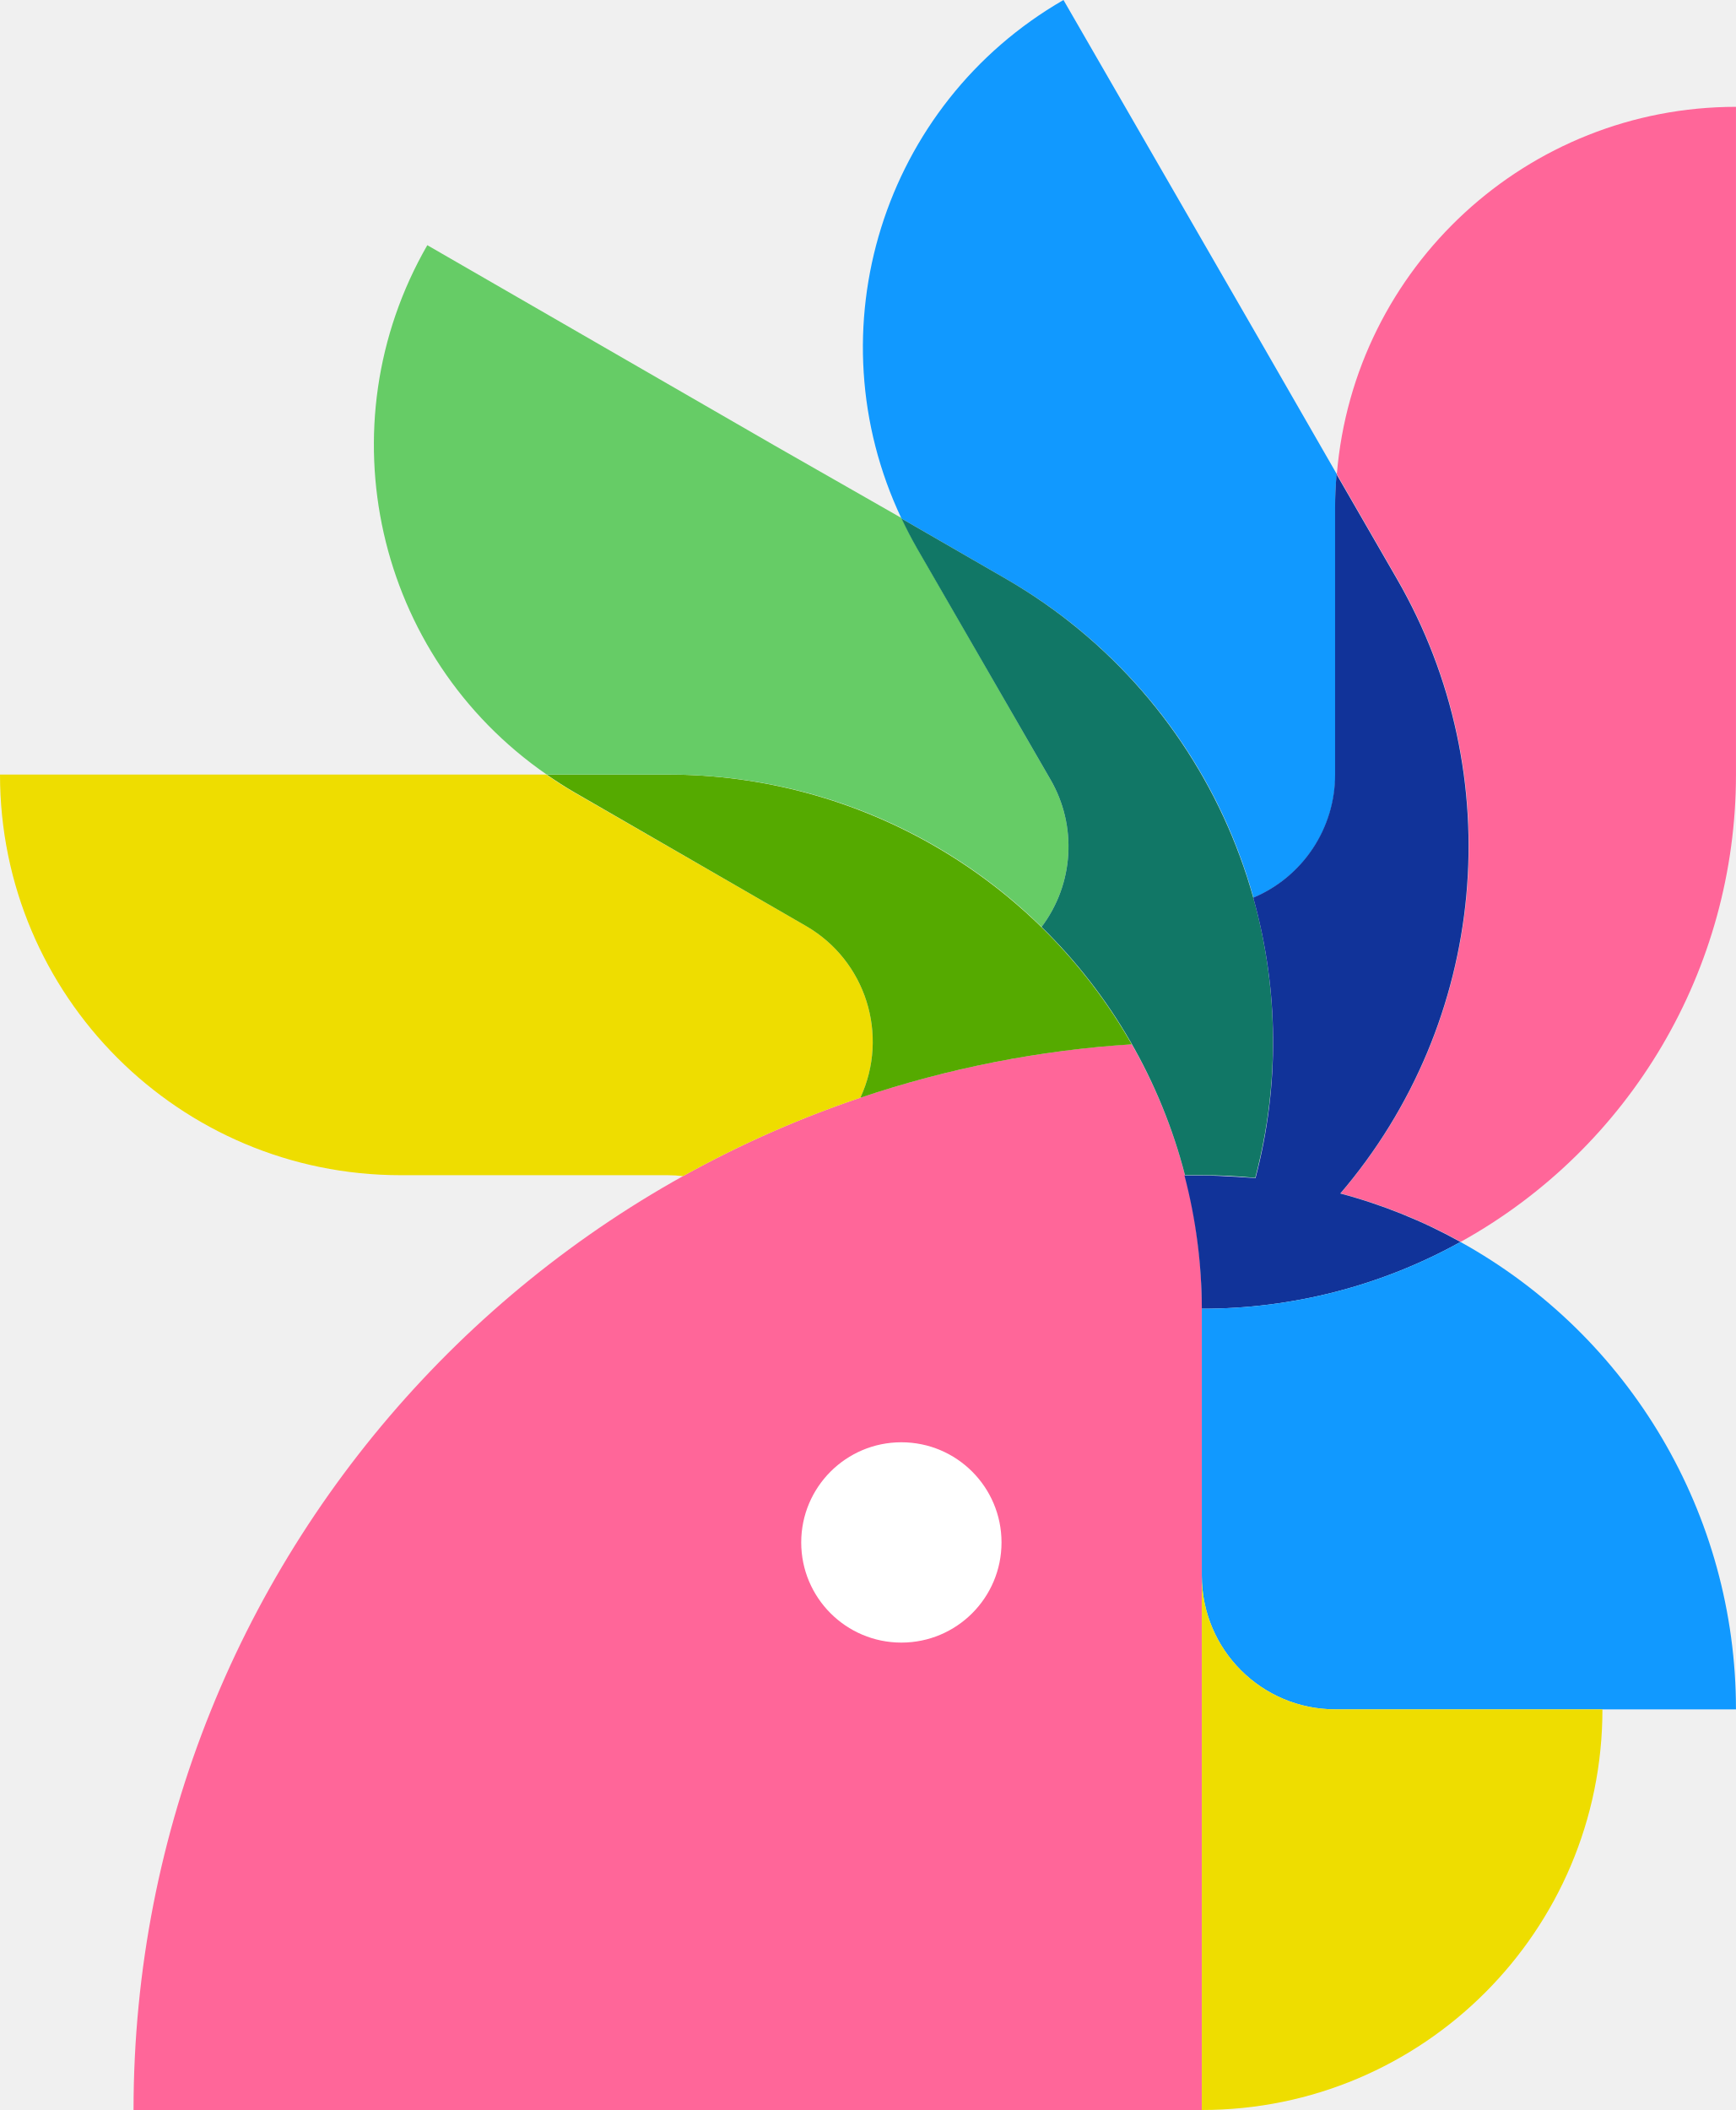
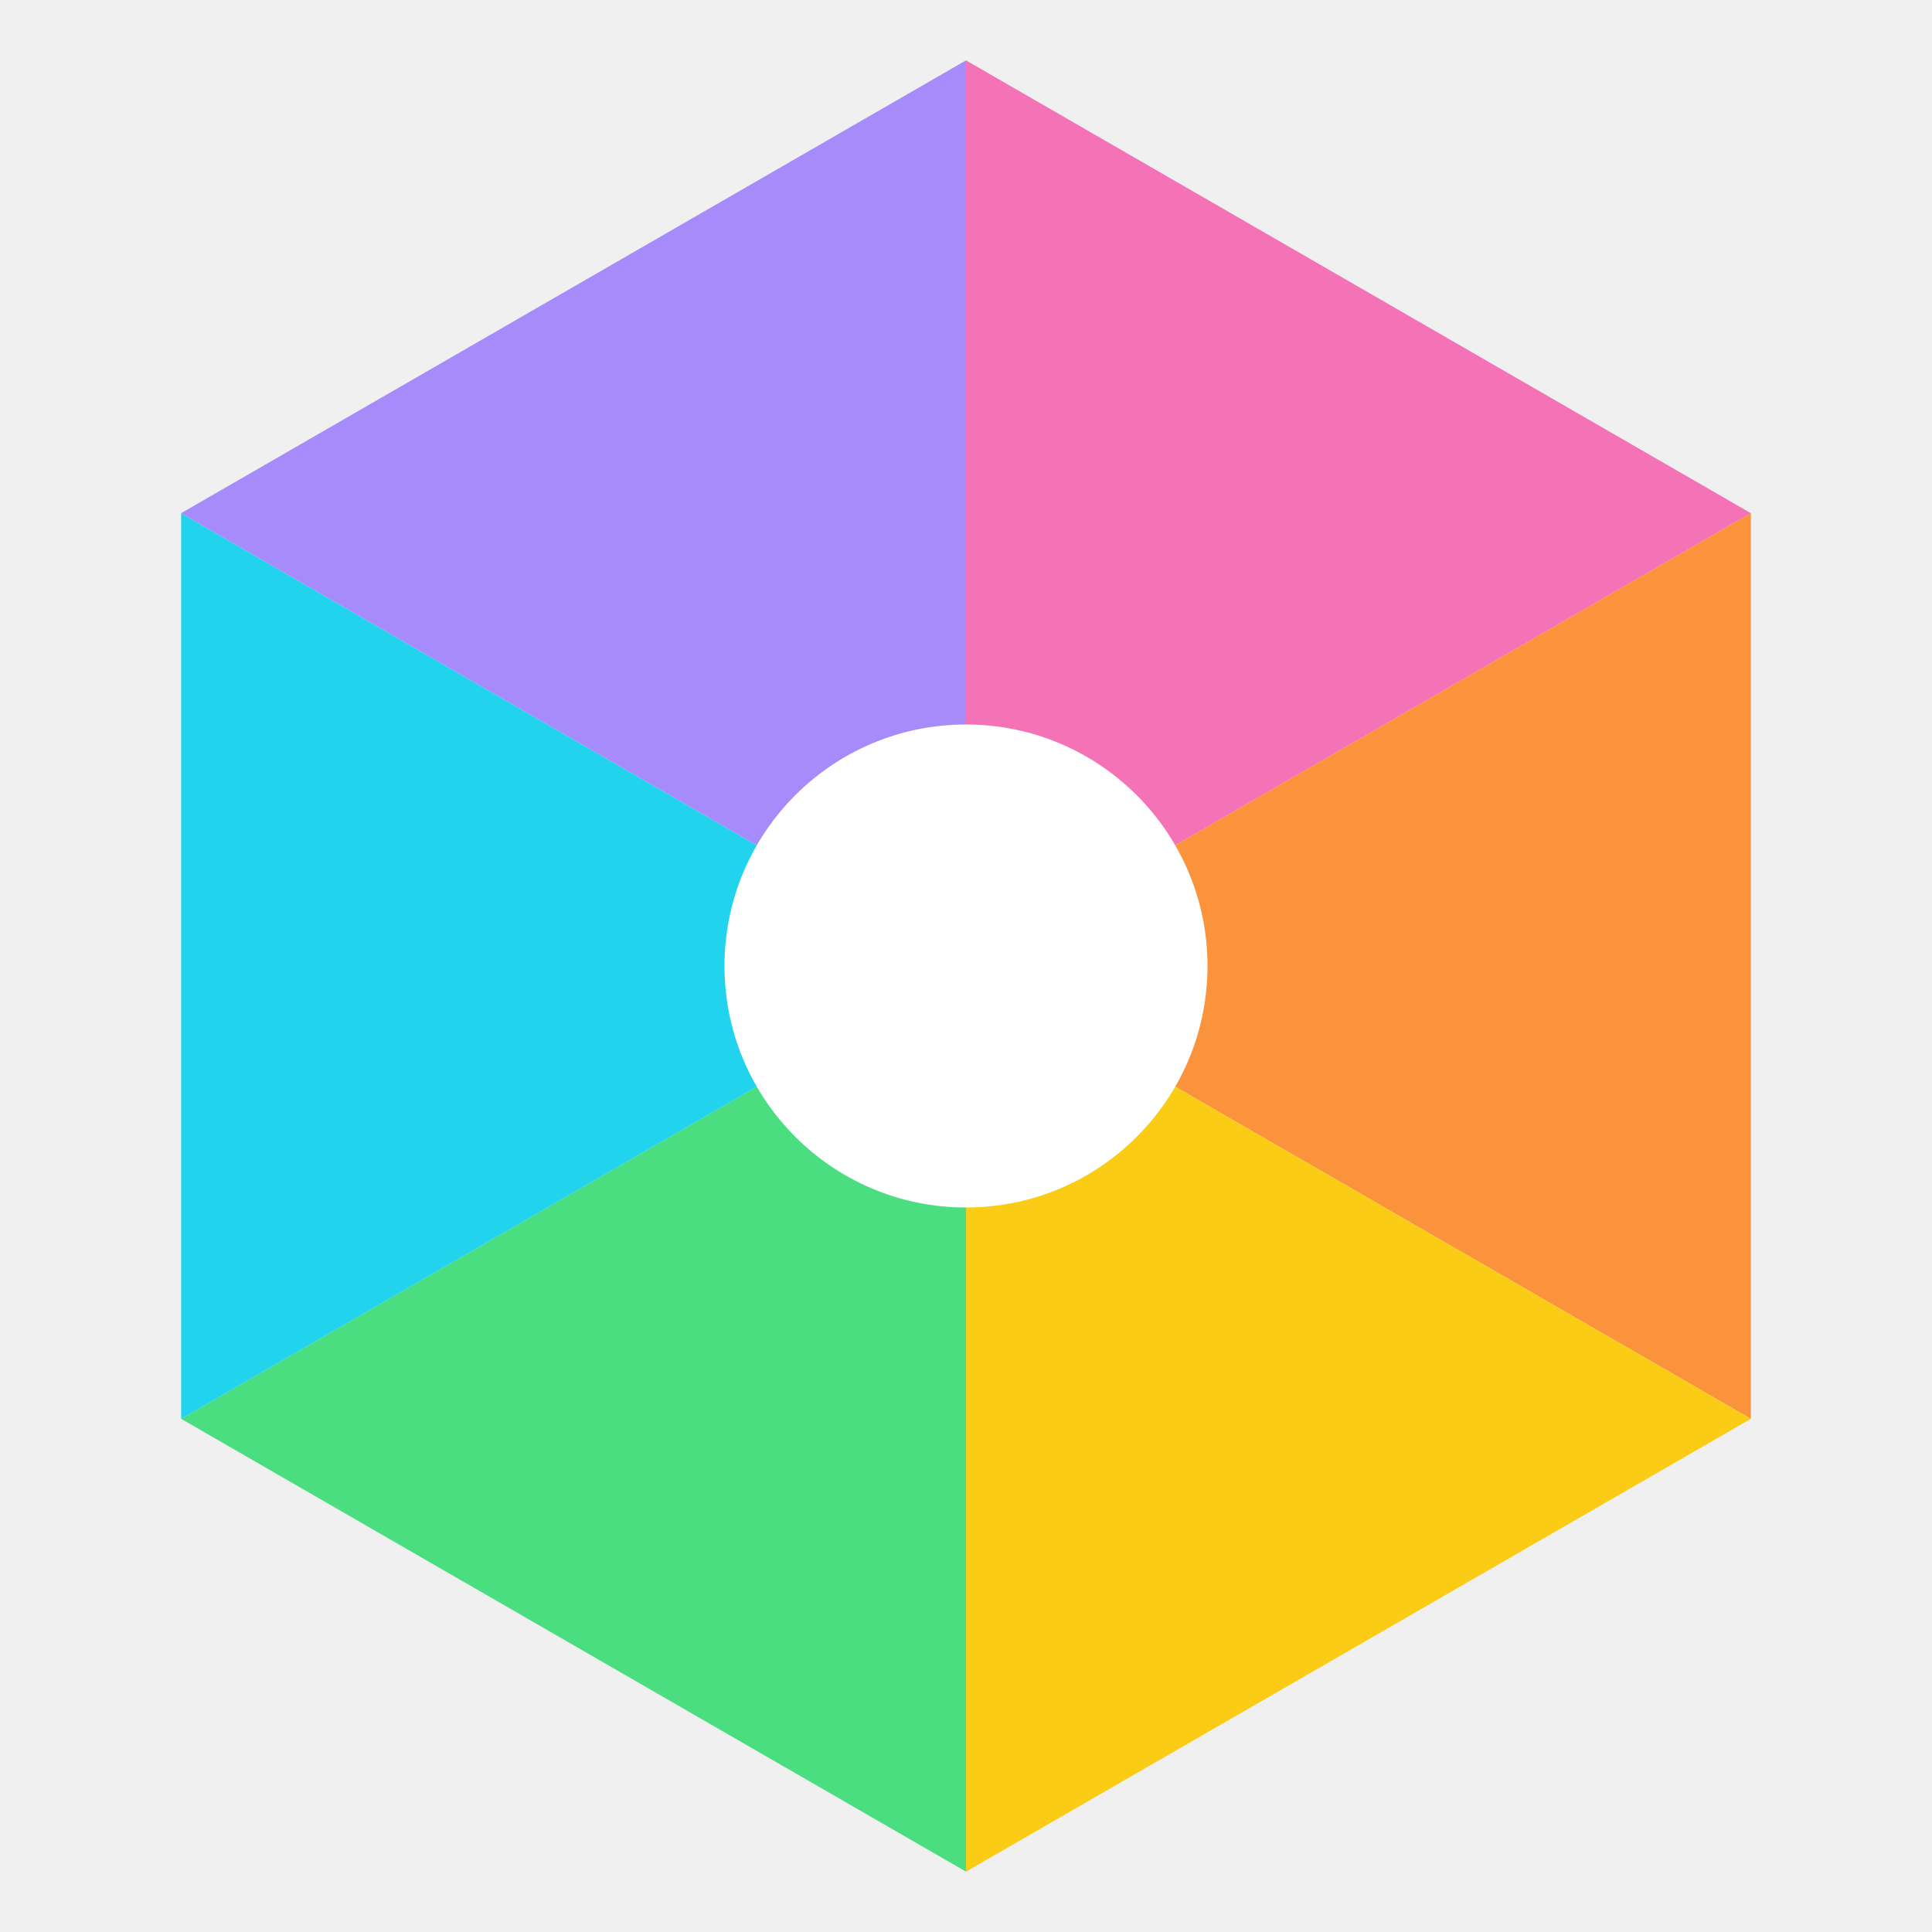
- <svg xmlns="http://www.w3.org/2000/svg" viewBox="20 12 130 158">
-   <path d="M30 170h80v-60a39.8 39.8 0 0 0-5.25-19.81A80 80 0 0 0 30 170z" fill="#f69" />
-   <path d="M80.36 81.34L63 71.34c-.73-.42-1.42-.87-2.1-1.34H20a30 30 0 0 0 30 30h20a10.07 10.07 0 0 1 1.15.07 79.54 79.54 0 0 1 13.28-5.87 10 10 0 0 0-4.07-12.86z" fill="#ed0" />
-   <path d="M70 70h-9.06c.68.47 1.37.92 2.1 1.34l17.32 10a10 10 0 0 1 4.07 12.86 79.64 79.64 0 0 1 20.32-4A40 40 0 0 0 70 70z" fill="#5a0" />
-   <path d="M98.66 70.36L88.66 53c-.42-.73-.8-1.46-1.15-2.21L78 45.36l-26-15A30 30 0 0 0 60.94 70H70a39.86 39.86 0 0 1 28 11.41 10 10 0 0 0 .66-11.05z" fill="#6c6" />
-   <path d="M120 70V50c0-.84 0-1.67.11-2.49L114.64 38l-15-26a30 30 0 0 0-12.13 38.83l7.85 4.53a39.86 39.86 0 0 1 18.51 23.86A10 10 0 0 0 120 70z" fill="#19f" />
-   <path d="M114 100.2a40 40 0 0 0-18.64-44.84l-7.85-4.53c.35.74.73 1.48 1.15 2.21l10 17.32A10 10 0 0 1 98 81.41 40 40 0 0 1 108.74 100H110q2 0 4 .2z" fill="#176" />
-   <path d="M120.11 47.51l4.53 7.85a40 40 0 0 1-4.25 46 39.74 39.74 0 0 1 9 3.63A40 40 0 0 0 150 70V20a30 30 0 0 0-29.89 27.51z" fill="#f69" />
-   <path d="M110 110a39.81 39.81 0 0 0 19.37-5 39.47 39.47 0 0 0-9-3.63 40 40 0 0 0 4.25-46l-4.53-7.85c-.07.82-.11 1.65-.11 2.49V70a10 10 0 0 1-6.13 9.22 40 40 0 0 1 .17 21s-2.51-.2-4.05-.2h-1.27A39.89 39.89 0 0 1 110 110z" fill="#139" />
-   <path d="M129.37 105a39.81 39.81 0 0 1-19.37 5v20a10 10 0 0 0 10 10h30a40 40 0 0 0-20.63-35z" fill="#19f" />
-   <path d="M120 140a10 10 0 0 1-10-10v40a30 30 0 0 0 30-30z" fill="#ed0" />
-   <circle cx="87.5" cy="127.5" r="7.5" fill="#fff" />
+ <svg xmlns="http://www.w3.org/2000/svg" viewBox="0 0 64 64">
+   <path d="M32 32 32 2 58 17Z" fill="#f472b6" />
+   <path d="M32 32 58 17 58 47Z" fill="#fb923c" />
+   <path d="M32 32 58 47 32 62Z" fill="#facc15" />
+   <path d="M32 32 32 62 6 47Z" fill="#4ade80" />
+   <path d="M32 32 6 47 6 17Z" fill="#22d3ee" />
+   <path d="M32 32 6 17 32 2Z" fill="#a78bfa" />
+   <circle cx="32" cy="32" r="8" fill="#fff" />
</svg>
